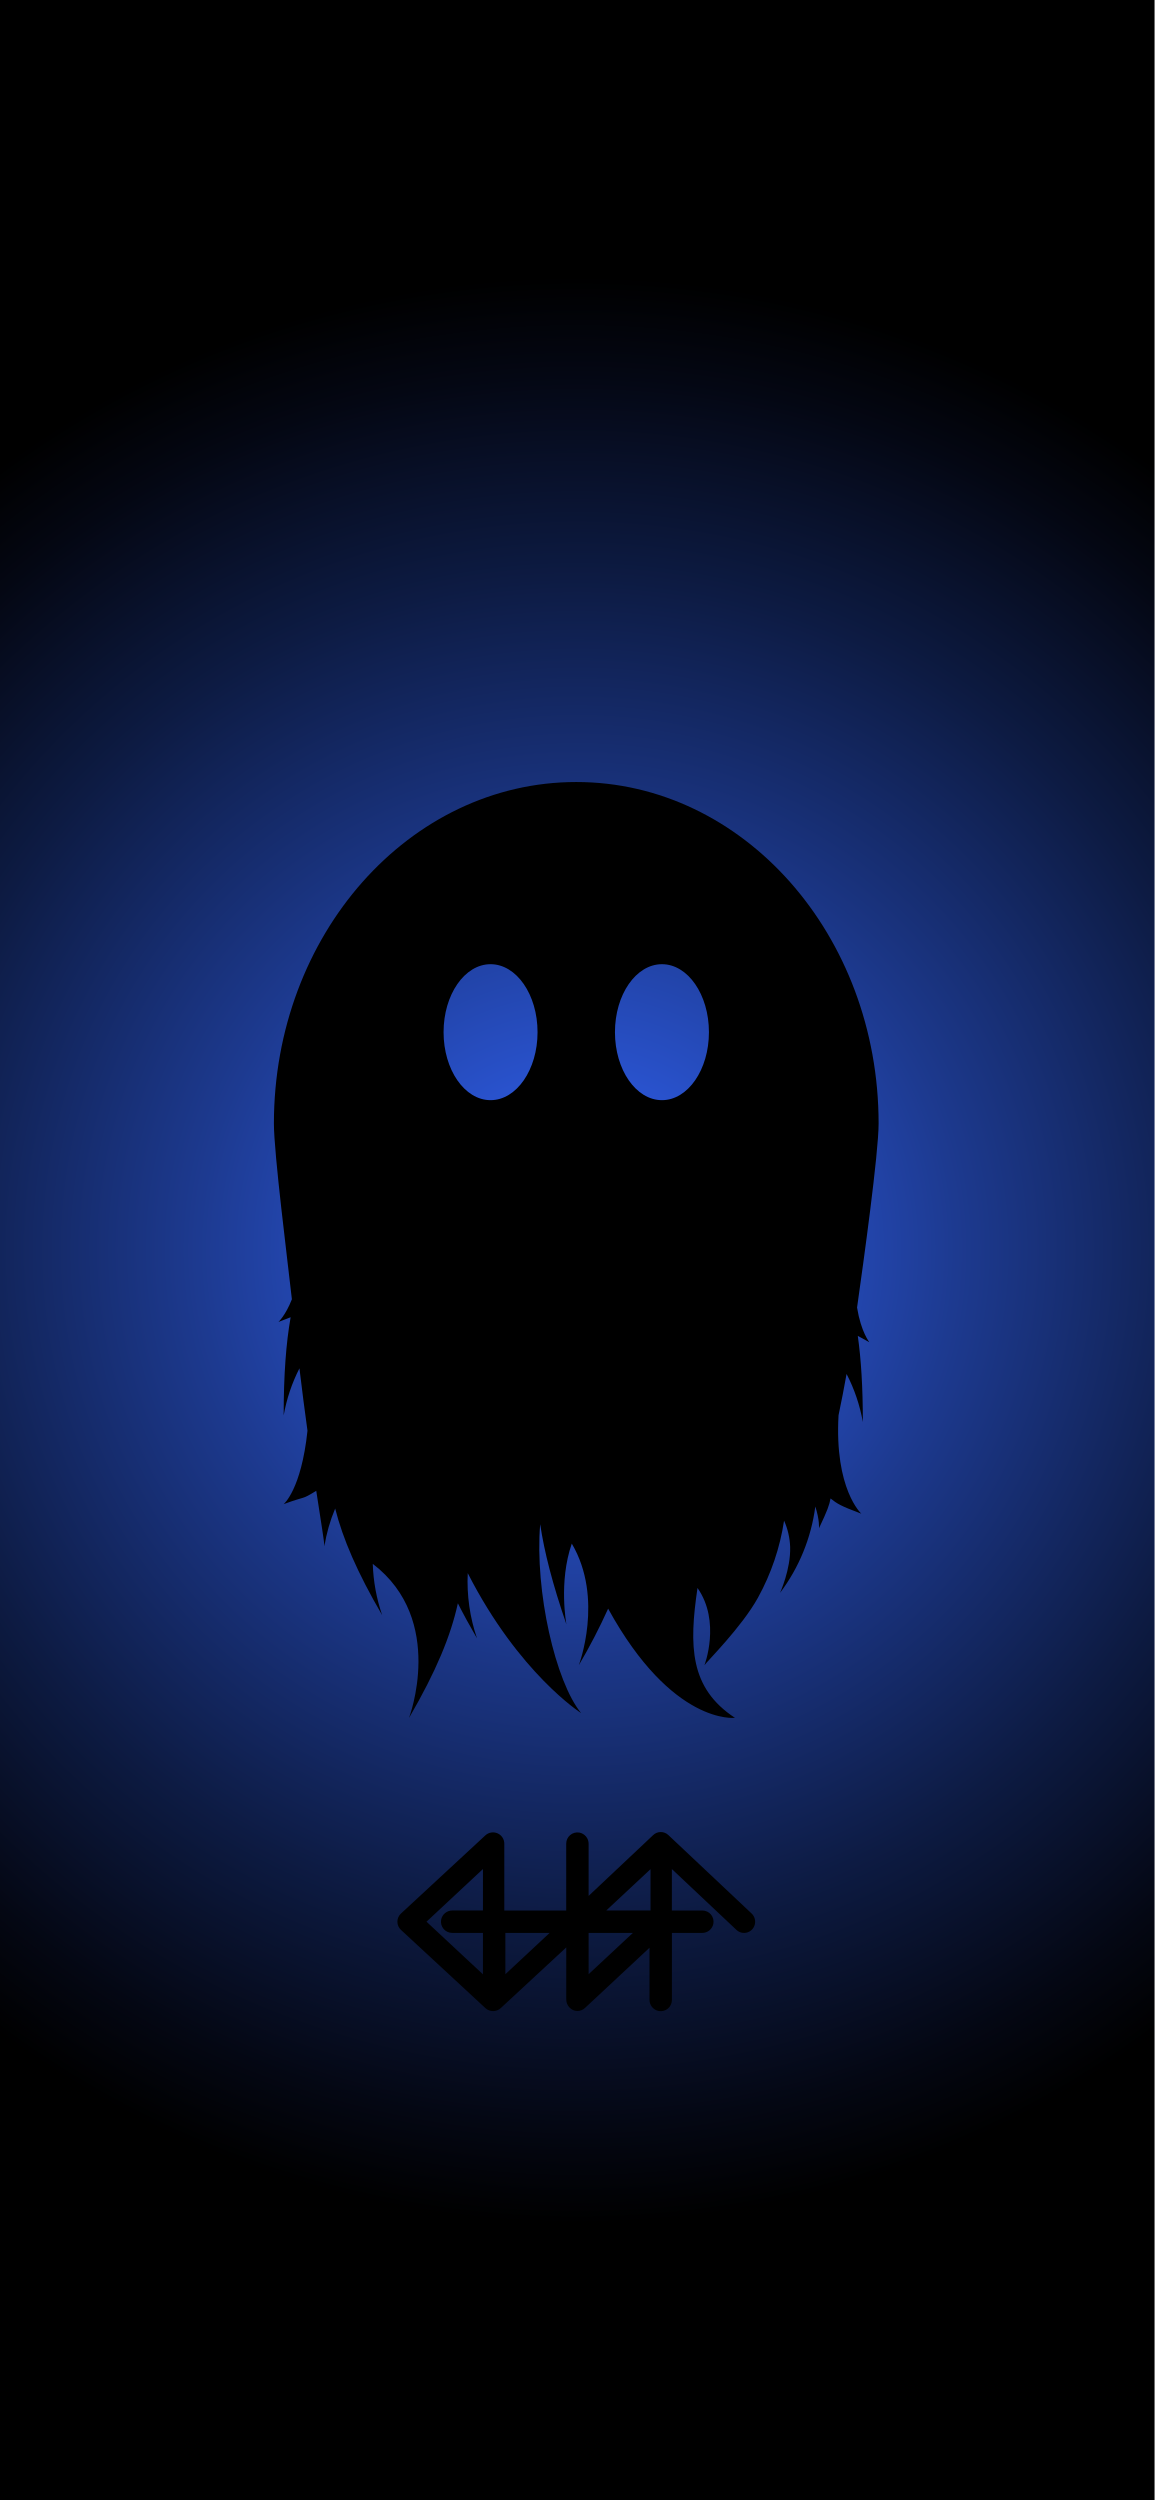
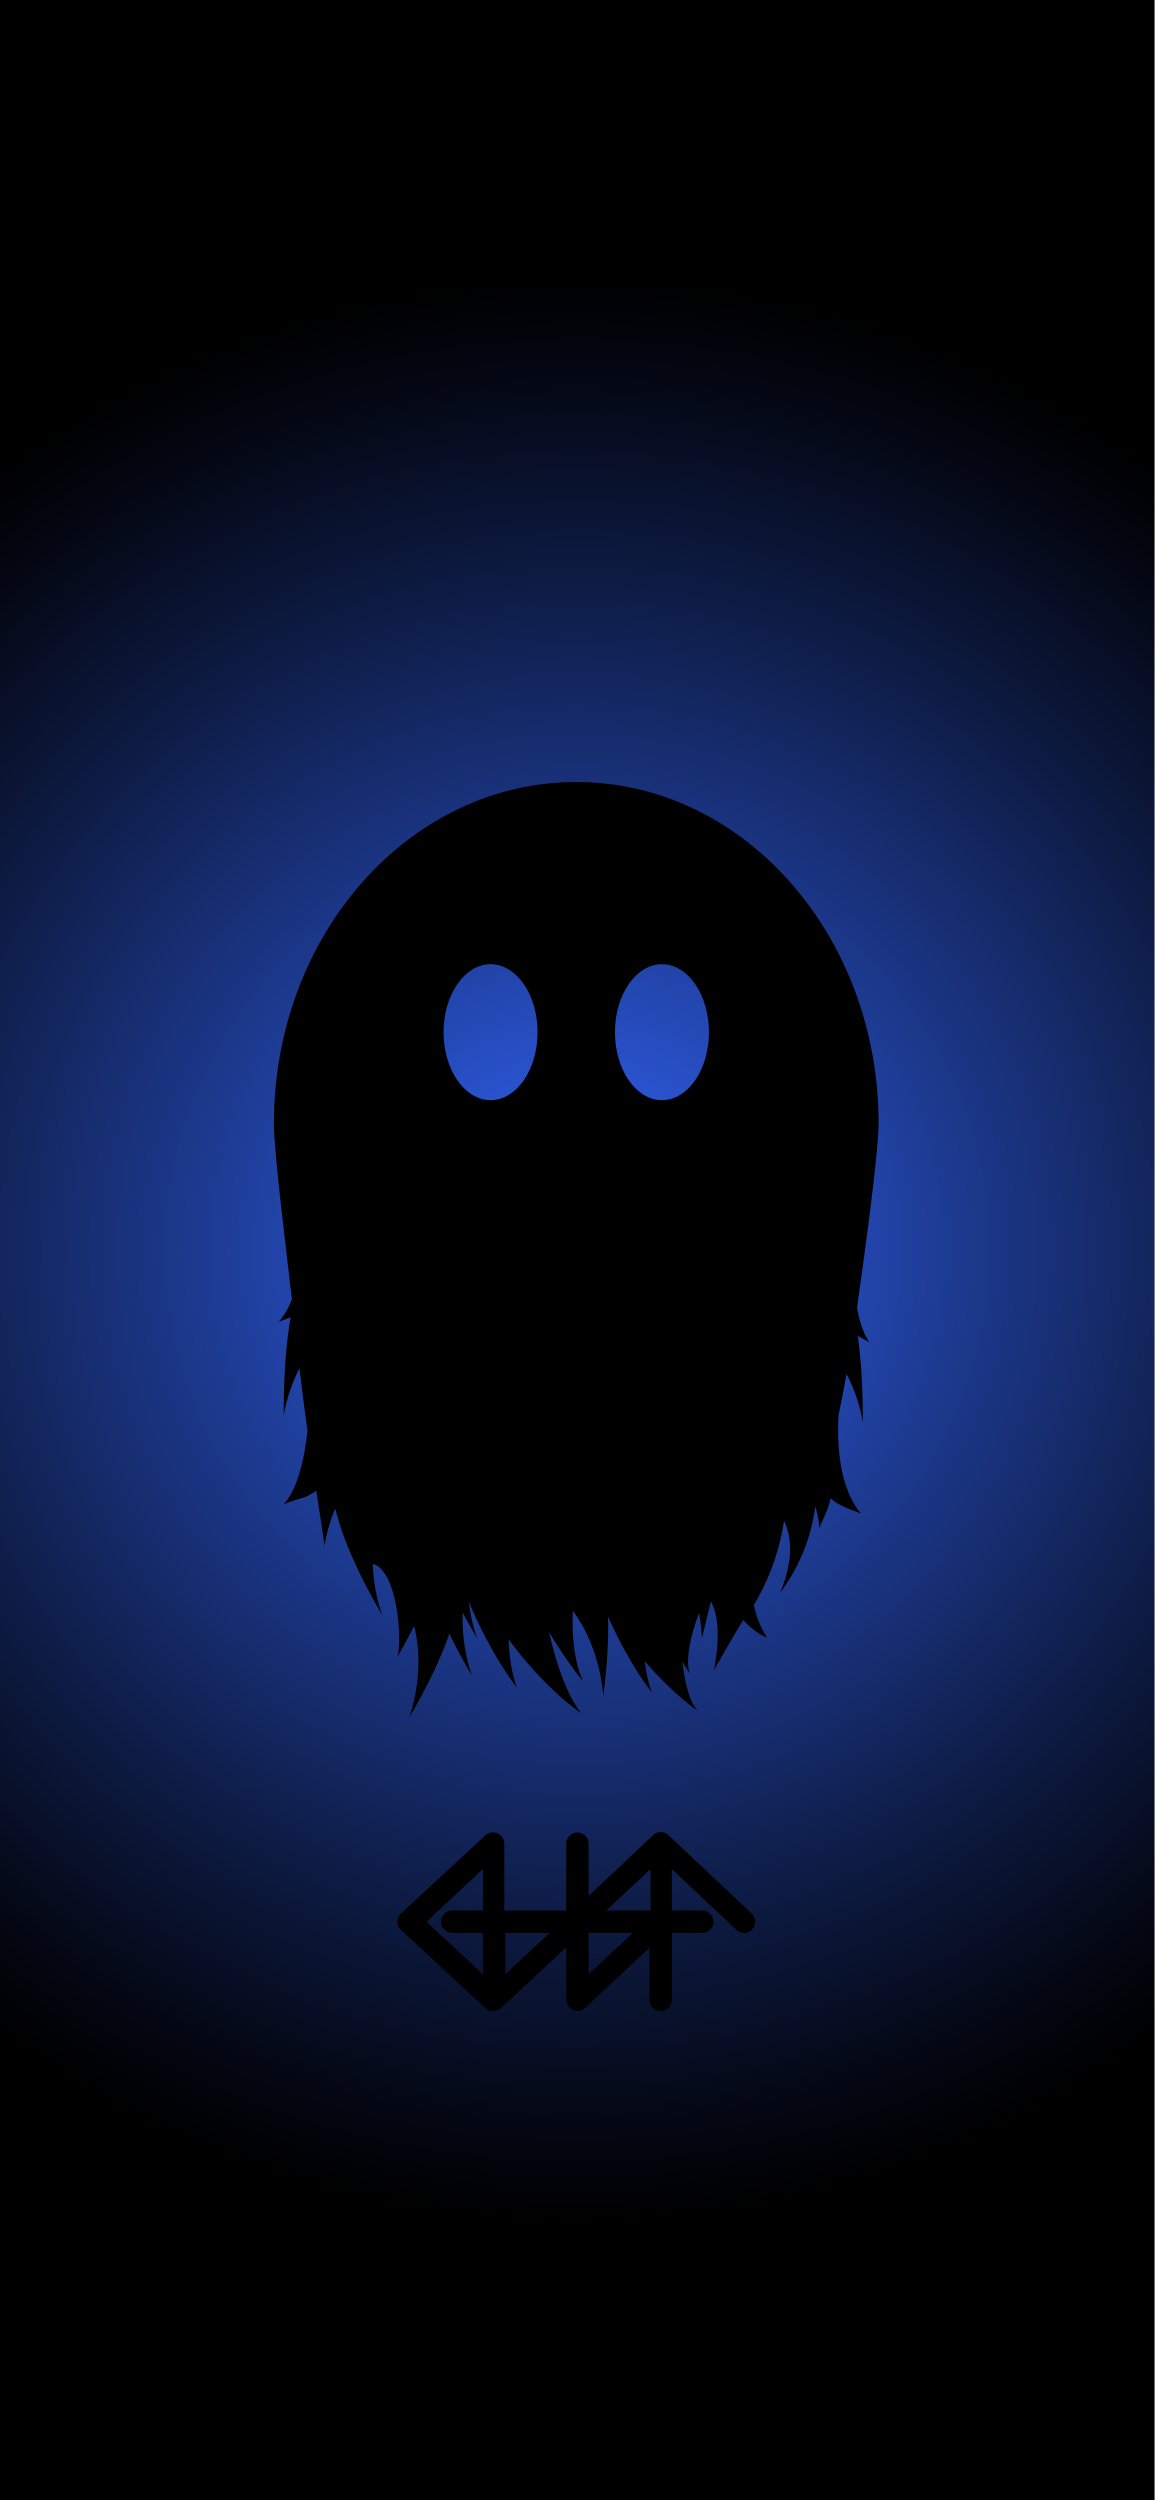
<svg xmlns="http://www.w3.org/2000/svg" id="Layer_1" data-name="Layer 1" viewBox="0 0 1125 2436">
  <defs>
    <style>.cls-1{fill:url(#radial-gradient);}.cls-2,.cls-3{fill:none;stroke:#000;stroke-miterlimit:10;}.cls-2{stroke-width:10px;}.cls-3{stroke-width:6px;}</style>
    <radialGradient id="radial-gradient" cx="562.5" cy="1218" r="948.66" gradientUnits="userSpaceOnUse">
      <stop offset="0" stop-color="#36f" />
      <stop offset="0.02" stop-color="#3264fa" />
      <stop offset="0.39" stop-color="#1d3a90" />
      <stop offset="0.69" stop-color="#0d1b43" />
      <stop offset="0.9" stop-color="#040713" />
      <stop offset="1" />
    </radialGradient>
  </defs>
  <rect class="cls-1" width="1125" height="2436" />
  <path class="cls-2" d="M546,982.93" transform="translate(-1 0)" />
  <path class="cls-3" d="M936.8,2316.8" transform="translate(-1 0)" />
  <path class="cls-3" d="M773.44,1851.67" transform="translate(-1 0)" />
  <path d="M733.36,1864.52h0l-81.12-76.44h0a10.73,10.73,0,0,0-14.76,0h0l-62.93,59.3v-50.72a11.06,11.06,0,0,0-9.07-11,10.93,10.93,0,0,0-12.77,10.77v65.17H492.39v-65a11,11,0,0,0-18.44-8.23h0l-82.25,76.19h0a10.82,10.82,0,0,0,0,15.92h0l82.25,76.19h0a11,11,0,0,0,15,0h0l63.8-59.1v50.74c0,5.88,4.81,11.13,10.69,11.2a10.76,10.76,0,0,0,7.51-2.9l.08-.08,62.84-58.65v50.67a11.09,11.09,0,0,0,9.08,11,10.92,10.92,0,0,0,12.76-10.77v-65.34h29.41a11.05,11.05,0,0,0,11-9.07,10.9,10.9,0,0,0-10.67-12.77H655.67v-40.39l62.85,59.22.08.08a10.79,10.79,0,0,0,17.9-5.38A11,11,0,0,0,733.36,1864.52Zm-261.77-2.94H441.82a11.07,11.07,0,0,0-11,9.08,10.92,10.92,0,0,0,10.77,12.76h30v40.39l-55-51.31,55-51.31Zm21.84,62.1v-40.26h43.14Zm141.44-102.36v40.26H591.74Zm-60.32,102.36v-40.26h43.14Z" transform="translate(-1 0)" />
-   <path d="M836.12,1274.1c6.27-44.18,21-150.34,21-179.32C857.11,911,725.21,762,562.5,762S267.89,911,267.89,1094.78c0,29.08,13.4,134.06,17.52,171.24-6.18,15.82-13.09,22.09-13.09,22.09,4.85-1.8,8.71-3.29,11.87-4.58-4.47,25.3-6.77,56-6.78,95.71a162.82,162.82,0,0,1,15.36-45.92c2.61,21.84,5.27,42.23,7.84,60.79-6.09,57.6-23.23,71.54-23.23,71.54,23.29-8.65,16.28-3.53,31.77-13,4.7,30.7,7.94,50.08,7.92,54.05a161.21,161.21,0,0,1,10.52-36.79c7.47,29.46,21.35,61.93,45.78,103.89a170.91,170.91,0,0,1-9.15-50C435.9,1578.58,399.51,1674,399.51,1674c26.62-45.72,40.72-80.18,47.64-111.76,5.4,10.69,11.57,22,18.62,34.13a171.43,171.43,0,0,1-9-63.5c49.86,97.78,110.45,136.34,110.45,136.34-24.89-30.43-45.25-118.47-39.87-184,4,26.89,12,58.11,25.58,97.6,0,0-7.84-41.2,5.22-78.72,31.6,53.54,6.83,118.49,6.83,118.49a564.35,564.35,0,0,0,28.58-55.12c62.56,113.88,123.56,106.4,123.56,106.4-44.13-29-44.87-69.86-36.47-126.53,23,32.81,6.77,75.25,6.77,75.25,1.78-3,36.28-37.07,52.14-65.81A224.84,224.84,0,0,0,765,1481.7a69.21,69.21,0,0,1,5.93,25.71c.62,21.83-9.86,44.67-9.86,44.67a178.21,178.21,0,0,0,34.37-84.14c4.3,13.31,3.59,21.17,3.59,21.17,8.33-17.52,10.09-22.71,11.25-29,6.56,5.12,9.33,7.13,30,14.82,0,0-26.28-23.74-22.2-95.91q4.11-19.53,7.82-40.23a162.63,162.63,0,0,1,15.86,46.88c0-33.8-1.68-61.06-4.93-84,2.93,1.71,6.58,3.72,11.29,6.23C848.14,1307.85,840,1298,836.12,1274.1ZM479,1072c-25.28,0-45.79-29.66-45.79-66.24s20.51-66.25,45.79-66.25,45.79,29.66,45.79,66.25S504.29,1072,479,1072Zm167,0c-25.29,0-45.79-29.66-45.79-66.24s20.5-66.25,45.79-66.25,45.79,29.66,45.79,66.25S671.28,1072,646,1072Z" transform="translate(-1 0)" />
+   <path d="M836.12,1274.1c6.27-44.18,21-150.34,21-179.32C857.11,911,725.21,762,562.5,762S267.89,911,267.89,1094.78c0,29.08,13.4,134.06,17.52,171.24-6.18,15.82-13.09,22.09-13.09,22.09,4.85-1.8,8.71-3.29,11.87-4.58-4.47,25.3-6.77,56-6.78,95.71a162.82,162.82,0,0,1,15.36-45.92c2.61,21.84,5.27,42.23,7.84,60.79-6.09,57.6-23.23,71.54-23.23,71.54,23.29-8.65,16.28-3.53,31.77-13,4.7,30.7,7.94,50.08,7.92,54.05a161.21,161.21,0,0,1,10.52-36.79c7.47,29.46,21.35,61.93,45.78,103.89a170.91,170.91,0,0,1-9.15-50c23.58,6.18,28.92,71.74,24.19,90.48q9-15.77,16.13-29.89c11.8,45.51-5,89.67-5,89.67,18.6-31.94,31.07-58.37,39.27-82.18,6.18,12.75,13.47,26.38,22.11,41.2a171.65,171.65,0,0,1-9.08-61.77c4.22,8,8.85,16.35,14,25.12a164.63,164.63,0,0,1-8-35.56c23,54.61,47,83.7,47,83.7-4.85-12.12-7.54-28.45-8.24-47.14,37.49,50.67,70.71,71.84,70.71,71.84-12.48-15.26-23.81-45-31.34-79.11,18.29,30.92,33.19,48,33.19,48-8-17.13-11.23-41.7-10-68.57,27.92,37.11,29.66,83.5,29.66,83.5,3.85-30.41,5.29-55.67,4.68-77.74,21.63,48.36,42.8,74,42.8,74-3.36-8.39-5.65-18.82-7-30.62,29.25,34,52.18,48.62,52.18,48.62-7.86-6.81-13.3-26.61-15.54-48.16a120.9,120.9,0,0,0,7.81,12.23c-5.59-10-.25-38.57,8.58-59.69,2.15,14.16,2.63,24.38,2.63,24.38,2.24-9,5.49-22.37,8.76-35.69,13,23,2.81,67,2.81,67,8.15-14,26.2-45.49,28.7-48.8,12.72,13.73,23.17,17.14,23.17,17.14-6.81-11-10.94-21.61-12.84-32,1.47-2.34,2.86-4.66,4.12-6.94A224.84,224.84,0,0,0,765,1481.7a69.21,69.21,0,0,1,5.93,25.71c.62,21.83-9.86,44.67-9.86,44.67a178.21,178.21,0,0,0,34.37-84.14c4.3,13.31,3.59,21.17,3.59,21.17,8.33-17.52,10.09-22.71,11.25-29,6.56,5.12,9.33,7.13,30,14.82,0,0-26.28-23.74-22.2-95.91q4.11-19.53,7.82-40.23a162.63,162.63,0,0,1,15.86,46.88c0-33.8-1.68-61.06-4.93-84,2.93,1.71,6.58,3.72,11.29,6.23C848.14,1307.85,840,1298,836.12,1274.1ZM479,1072c-25.28,0-45.79-29.66-45.79-66.24s20.51-66.25,45.79-66.25,45.79,29.66,45.79,66.25S504.29,1072,479,1072Zm121.21-66.24c0-36.59,20.5-66.25,45.79-66.25s45.79,29.66,45.79,66.25S671.28,1072,646,1072,600.21,1042.34,600.21,1005.76Z" transform="translate(-1 0)" />
</svg>
